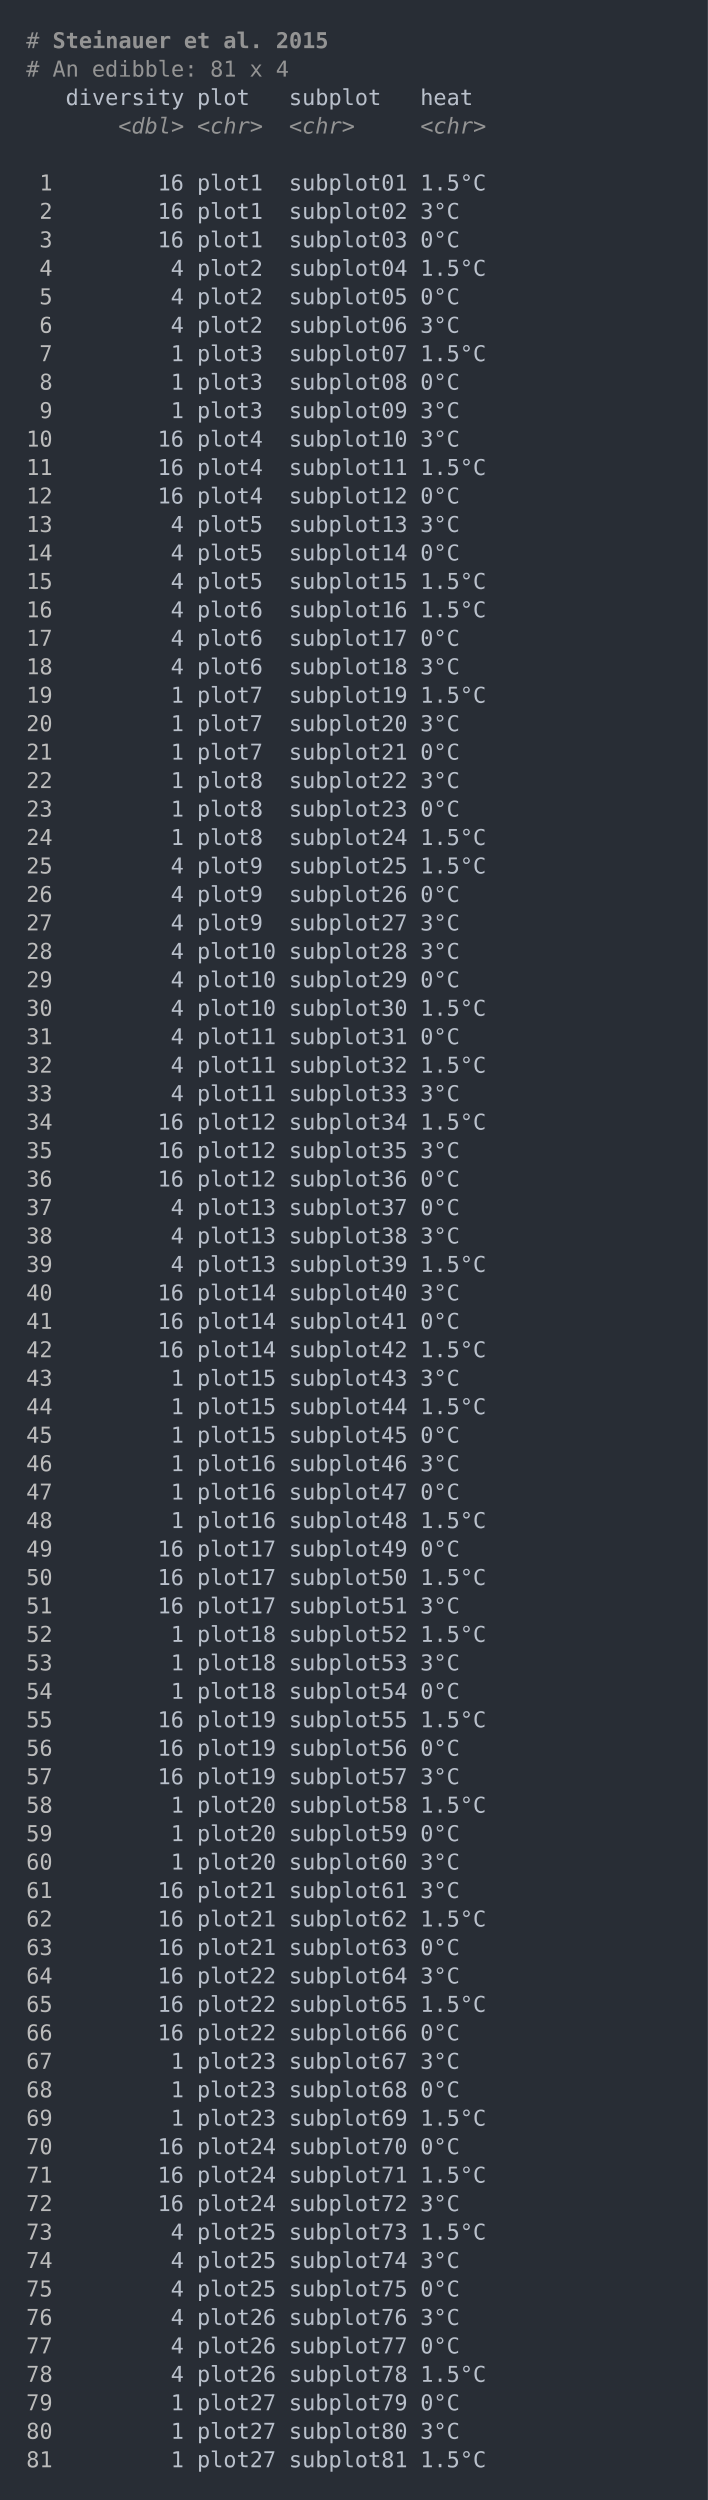
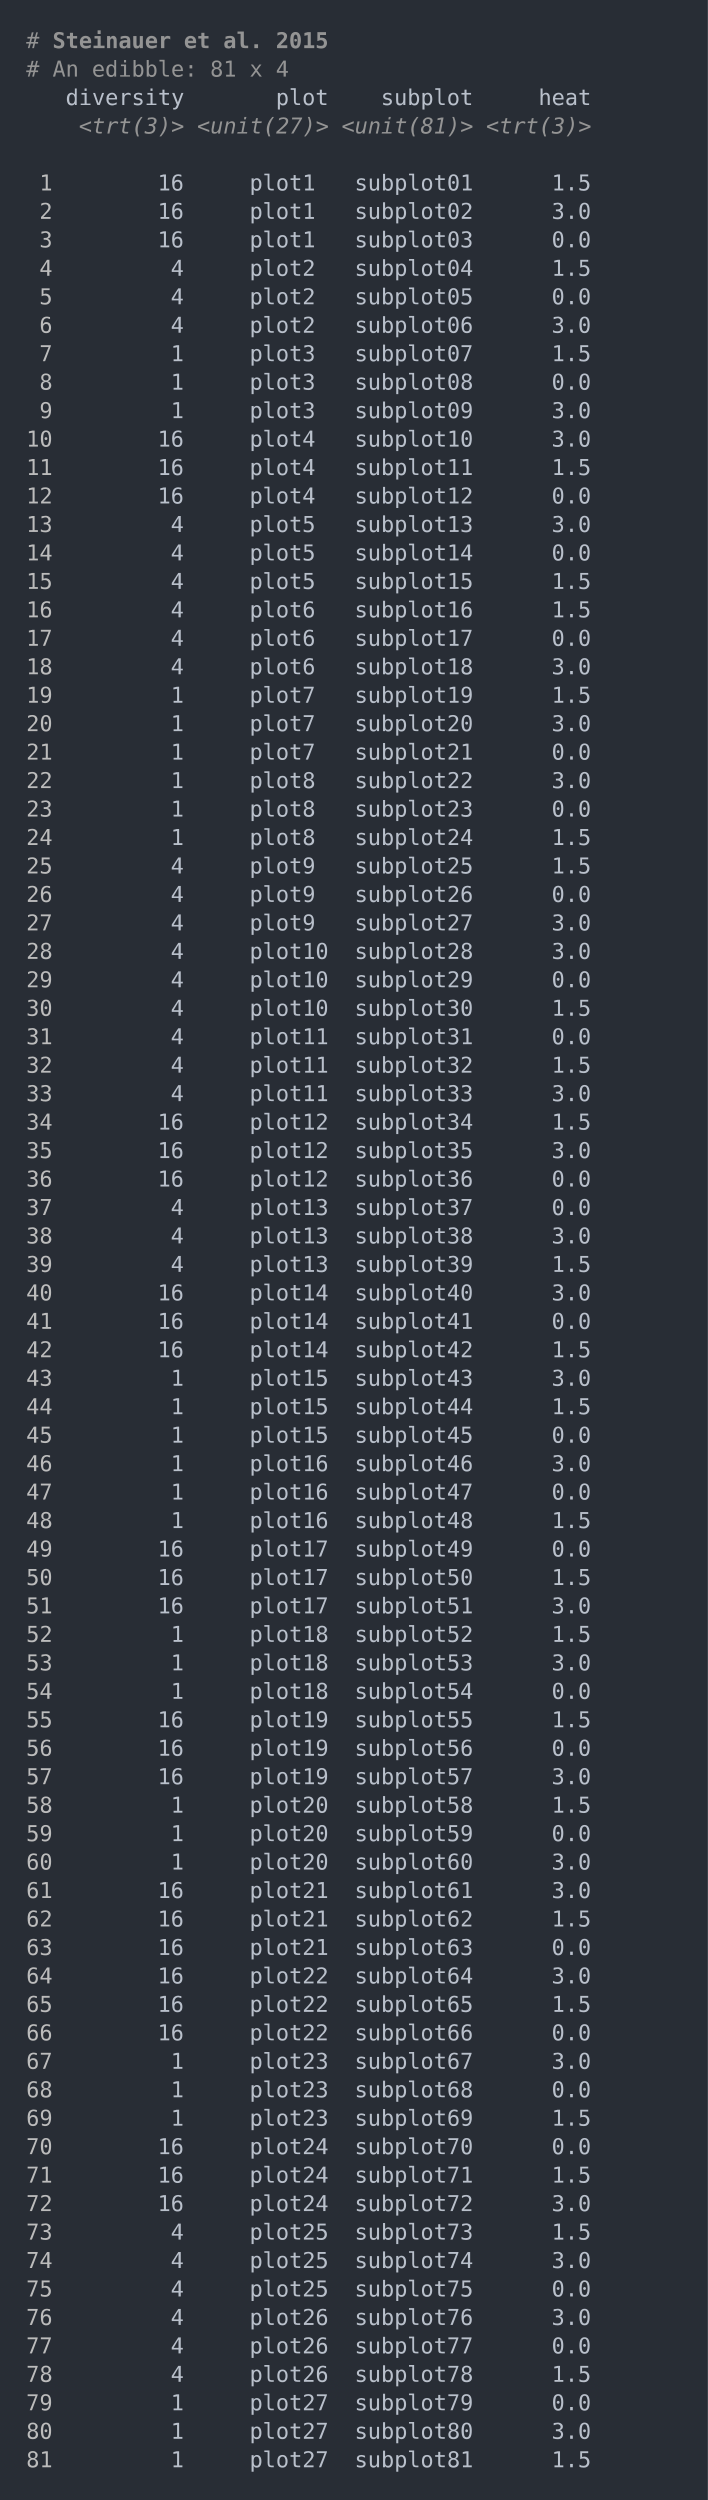
<svg xmlns="http://www.w3.org/2000/svg" xmlns:xlink="http://www.w3.org/1999/xlink" width="540" height="1907.06">
  <rect width="540" height="1907.06" rx="0" ry="0" class="a" />
  <svg height="1867.06" viewBox="0 0 50 186.706" width="500" x="20" y="20">
    <style>.a{fill:rgb(40,45,53)}.b{font-family:'Fira Code',Monaco,Consolas,Menlo,'Bitstream Vera Sans Mono','Powerline Symbols',monospace}.c{fill:transparent}.d{fill:rgb(148,148,148);white-space:pre}.e{fill:rgb(148,148,148);font-weight:bold;white-space:pre}.f{fill:rgb(185,192,203);white-space:pre}.g{fill:rgb(148,148,148);font-style:italic;white-space:pre}.h{fill:rgb(188,188,188);white-space:pre}</style>
    <g font-family="'Fira Code',Monaco,Consolas,Menlo,'Bitstream Vera Sans Mono','Powerline Symbols',monospace" font-size="1.67" class="b">
      <defs>
        <symbol id="a">
          <rect height="86" width="50" x="0" y="0" class="c" />
        </symbol>
      </defs>
      <rect height="186.706" width="50" class="a" />
      <svg x="0" y="0" width="50">
        <svg x="0">
          <use xlink:href="#a" />
          <text font-size="1.67" x="0" y="1.67" class="d">#</text>
          <text font-size="1.67" x="2.004" y="1.67" class="e">Steinauer</text>
          <text font-size="1.67" x="12.024" y="1.67" class="e">et</text>
          <text font-size="1.67" x="15.03" y="1.67" class="e">al.</text>
          <text font-size="1.67" x="19.038" y="1.67" class="e">2015</text>
          <text font-size="1.67" x="0" y="3.841" class="d">#</text>
          <text font-size="1.67" x="2.004" y="3.841" class="d">An</text>
          <text font-size="1.67" x="5.01" y="3.841" class="d">edibble:</text>
          <text font-size="1.67" x="14.028" y="3.841" class="d">81</text>
          <text font-size="1.67" x="17.034" y="3.841" class="d">x</text>
          <text font-size="1.67" x="19.038" y="3.841" class="d">4</text>
          <text font-size="1.67" x="3.006" y="6.012" class="f">diversity</text>
-           <text font-size="1.67" x="13.026" y="6.012" class="f">plot</text>
-           <text font-size="1.67" x="20.04" y="6.012" class="f">subplot</text>
-           <text font-size="1.67" x="30.06" y="6.012" class="f">heat</text>
-           <text font-size="1.67" x="7.014" y="8.183" class="g">&lt;dbl&gt;</text>
-           <text font-size="1.67" x="13.026" y="8.183" class="g">&lt;chr&gt;</text>
-           <text font-size="1.67" x="20.04" y="8.183" class="g">&lt;chr&gt;</text>
-           <text font-size="1.67" x="30.06" y="8.183" class="g">&lt;chr&gt;</text>
+           <text font-size="1.67" x="19.038" y="6.012" class="f">plot</text>
+           <text font-size="1.67" x="27.054" y="6.012" class="f">subplot</text>
+           <text font-size="1.67" x="39.078" y="6.012" class="f">heat</text>
+           <text font-size="1.67" x="4.008" y="8.183" class="g">&lt;trt(3)&gt;</text>
+           <text font-size="1.67" x="13.026" y="8.183" class="g">&lt;unit(27)&gt;</text>
+           <text font-size="1.67" x="24.048" y="8.183" class="g">&lt;unit(81)&gt;</text>
+           <text font-size="1.67" x="35.07" y="8.183" class="g">&lt;trt(3)&gt;</text>
          <text font-size="1.67" x="1.002" y="12.525" class="h">1</text>
          <text font-size="1.67" x="10.02" y="12.525" class="f">16</text>
-           <text font-size="1.67" x="13.026" y="12.525" class="f">plot1</text>
-           <text font-size="1.67" x="20.04" y="12.525" class="f">subplot01</text>
-           <text font-size="1.67" x="30.06" y="12.525" class="f">1.5°C</text>
+           <text font-size="1.67" x="17.034" y="12.525" class="f">plot1</text>
+           <text font-size="1.67" x="25.05" y="12.525" class="f">subplot01</text>
+           <text font-size="1.67" x="40.08" y="12.525" class="f">1.5</text>
          <text font-size="1.67" x="1.002" y="14.696" class="h">2</text>
          <text font-size="1.67" x="10.02" y="14.696" class="f">16</text>
-           <text font-size="1.67" x="13.026" y="14.696" class="f">plot1</text>
-           <text font-size="1.67" x="20.04" y="14.696" class="f">subplot02</text>
-           <text font-size="1.67" x="30.06" y="14.696" class="f">3°C</text>
+           <text font-size="1.67" x="17.034" y="14.696" class="f">plot1</text>
+           <text font-size="1.67" x="25.05" y="14.696" class="f">subplot02</text>
+           <text font-size="1.67" x="40.08" y="14.696" class="f">3.0</text>
          <text font-size="1.67" x="1.002" y="16.867" class="h">3</text>
          <text font-size="1.67" x="10.02" y="16.867" class="f">16</text>
-           <text font-size="1.67" x="13.026" y="16.867" class="f">plot1</text>
-           <text font-size="1.67" x="20.04" y="16.867" class="f">subplot03</text>
-           <text font-size="1.67" x="30.06" y="16.867" class="f">0°C</text>
+           <text font-size="1.67" x="17.034" y="16.867" class="f">plot1</text>
+           <text font-size="1.67" x="25.05" y="16.867" class="f">subplot03</text>
+           <text font-size="1.67" x="40.08" y="16.867" class="f">0.0</text>
          <text font-size="1.67" x="1.002" y="19.038" class="h">4</text>
          <text font-size="1.67" x="11.022" y="19.038" class="f">4</text>
-           <text font-size="1.67" x="13.026" y="19.038" class="f">plot2</text>
-           <text font-size="1.67" x="20.04" y="19.038" class="f">subplot04</text>
-           <text font-size="1.67" x="30.06" y="19.038" class="f">1.5°C</text>
+           <text font-size="1.67" x="17.034" y="19.038" class="f">plot2</text>
+           <text font-size="1.67" x="25.05" y="19.038" class="f">subplot04</text>
+           <text font-size="1.67" x="40.08" y="19.038" class="f">1.5</text>
          <text font-size="1.67" x="1.002" y="21.209" class="h">5</text>
          <text font-size="1.67" x="11.022" y="21.209" class="f">4</text>
-           <text font-size="1.67" x="13.026" y="21.209" class="f">plot2</text>
-           <text font-size="1.67" x="20.04" y="21.209" class="f">subplot05</text>
-           <text font-size="1.67" x="30.06" y="21.209" class="f">0°C</text>
+           <text font-size="1.67" x="17.034" y="21.209" class="f">plot2</text>
+           <text font-size="1.67" x="25.05" y="21.209" class="f">subplot05</text>
+           <text font-size="1.67" x="40.08" y="21.209" class="f">0.0</text>
          <text font-size="1.67" x="1.002" y="23.38" class="h">6</text>
          <text font-size="1.67" x="11.022" y="23.38" class="f">4</text>
-           <text font-size="1.67" x="13.026" y="23.38" class="f">plot2</text>
-           <text font-size="1.67" x="20.04" y="23.38" class="f">subplot06</text>
-           <text font-size="1.67" x="30.06" y="23.38" class="f">3°C</text>
+           <text font-size="1.67" x="17.034" y="23.38" class="f">plot2</text>
+           <text font-size="1.67" x="25.05" y="23.38" class="f">subplot06</text>
+           <text font-size="1.67" x="40.08" y="23.38" class="f">3.0</text>
          <text font-size="1.67" x="1.002" y="25.551" class="h">7</text>
          <text font-size="1.67" x="11.022" y="25.551" class="f">1</text>
-           <text font-size="1.67" x="13.026" y="25.551" class="f">plot3</text>
-           <text font-size="1.67" x="20.04" y="25.551" class="f">subplot07</text>
-           <text font-size="1.67" x="30.06" y="25.551" class="f">1.5°C</text>
+           <text font-size="1.67" x="17.034" y="25.551" class="f">plot3</text>
+           <text font-size="1.67" x="25.05" y="25.551" class="f">subplot07</text>
+           <text font-size="1.67" x="40.08" y="25.551" class="f">1.5</text>
          <text font-size="1.67" x="1.002" y="27.722" class="h">8</text>
          <text font-size="1.67" x="11.022" y="27.722" class="f">1</text>
-           <text font-size="1.67" x="13.026" y="27.722" class="f">plot3</text>
-           <text font-size="1.67" x="20.04" y="27.722" class="f">subplot08</text>
-           <text font-size="1.67" x="30.06" y="27.722" class="f">0°C</text>
+           <text font-size="1.67" x="17.034" y="27.722" class="f">plot3</text>
+           <text font-size="1.67" x="25.05" y="27.722" class="f">subplot08</text>
+           <text font-size="1.67" x="40.08" y="27.722" class="f">0.0</text>
          <text font-size="1.67" x="1.002" y="29.893" class="h">9</text>
          <text font-size="1.67" x="11.022" y="29.893" class="f">1</text>
-           <text font-size="1.67" x="13.026" y="29.893" class="f">plot3</text>
-           <text font-size="1.67" x="20.04" y="29.893" class="f">subplot09</text>
-           <text font-size="1.67" x="30.06" y="29.893" class="f">3°C</text>
+           <text font-size="1.67" x="17.034" y="29.893" class="f">plot3</text>
+           <text font-size="1.67" x="25.05" y="29.893" class="f">subplot09</text>
+           <text font-size="1.67" x="40.08" y="29.893" class="f">3.0</text>
          <text font-size="1.67" x="0" y="32.064" class="h">10</text>
          <text font-size="1.67" x="10.02" y="32.064" class="f">16</text>
-           <text font-size="1.67" x="13.026" y="32.064" class="f">plot4</text>
-           <text font-size="1.67" x="20.04" y="32.064" class="f">subplot10</text>
-           <text font-size="1.67" x="30.06" y="32.064" class="f">3°C</text>
+           <text font-size="1.67" x="17.034" y="32.064" class="f">plot4</text>
+           <text font-size="1.67" x="25.05" y="32.064" class="f">subplot10</text>
+           <text font-size="1.67" x="40.08" y="32.064" class="f">3.0</text>
          <text font-size="1.67" x="0" y="34.235" class="h">11</text>
          <text font-size="1.67" x="10.02" y="34.235" class="f">16</text>
-           <text font-size="1.67" x="13.026" y="34.235" class="f">plot4</text>
-           <text font-size="1.67" x="20.04" y="34.235" class="f">subplot11</text>
-           <text font-size="1.67" x="30.06" y="34.235" class="f">1.5°C</text>
+           <text font-size="1.67" x="17.034" y="34.235" class="f">plot4</text>
+           <text font-size="1.67" x="25.05" y="34.235" class="f">subplot11</text>
+           <text font-size="1.67" x="40.08" y="34.235" class="f">1.5</text>
          <text font-size="1.67" x="0" y="36.406" class="h">12</text>
          <text font-size="1.67" x="10.02" y="36.406" class="f">16</text>
-           <text font-size="1.67" x="13.026" y="36.406" class="f">plot4</text>
-           <text font-size="1.67" x="20.04" y="36.406" class="f">subplot12</text>
-           <text font-size="1.67" x="30.06" y="36.406" class="f">0°C</text>
+           <text font-size="1.67" x="17.034" y="36.406" class="f">plot4</text>
+           <text font-size="1.67" x="25.05" y="36.406" class="f">subplot12</text>
+           <text font-size="1.67" x="40.08" y="36.406" class="f">0.0</text>
          <text font-size="1.67" x="0" y="38.577" class="h">13</text>
          <text font-size="1.67" x="11.022" y="38.577" class="f">4</text>
-           <text font-size="1.67" x="13.026" y="38.577" class="f">plot5</text>
-           <text font-size="1.67" x="20.04" y="38.577" class="f">subplot13</text>
-           <text font-size="1.67" x="30.06" y="38.577" class="f">3°C</text>
+           <text font-size="1.67" x="17.034" y="38.577" class="f">plot5</text>
+           <text font-size="1.67" x="25.05" y="38.577" class="f">subplot13</text>
+           <text font-size="1.67" x="40.08" y="38.577" class="f">3.0</text>
          <text font-size="1.67" x="0" y="40.748" class="h">14</text>
          <text font-size="1.67" x="11.022" y="40.748" class="f">4</text>
-           <text font-size="1.67" x="13.026" y="40.748" class="f">plot5</text>
-           <text font-size="1.67" x="20.04" y="40.748" class="f">subplot14</text>
-           <text font-size="1.67" x="30.06" y="40.748" class="f">0°C</text>
+           <text font-size="1.67" x="17.034" y="40.748" class="f">plot5</text>
+           <text font-size="1.67" x="25.05" y="40.748" class="f">subplot14</text>
+           <text font-size="1.67" x="40.08" y="40.748" class="f">0.0</text>
          <text font-size="1.67" x="0" y="42.919" class="h">15</text>
          <text font-size="1.67" x="11.022" y="42.919" class="f">4</text>
-           <text font-size="1.67" x="13.026" y="42.919" class="f">plot5</text>
-           <text font-size="1.67" x="20.04" y="42.919" class="f">subplot15</text>
-           <text font-size="1.67" x="30.06" y="42.919" class="f">1.5°C</text>
+           <text font-size="1.67" x="17.034" y="42.919" class="f">plot5</text>
+           <text font-size="1.67" x="25.05" y="42.919" class="f">subplot15</text>
+           <text font-size="1.67" x="40.08" y="42.919" class="f">1.5</text>
          <text font-size="1.67" x="0" y="45.09" class="h">16</text>
          <text font-size="1.67" x="11.022" y="45.09" class="f">4</text>
-           <text font-size="1.67" x="13.026" y="45.09" class="f">plot6</text>
-           <text font-size="1.67" x="20.04" y="45.09" class="f">subplot16</text>
-           <text font-size="1.67" x="30.06" y="45.09" class="f">1.5°C</text>
+           <text font-size="1.67" x="17.034" y="45.09" class="f">plot6</text>
+           <text font-size="1.67" x="25.05" y="45.09" class="f">subplot16</text>
+           <text font-size="1.67" x="40.08" y="45.09" class="f">1.5</text>
          <text font-size="1.67" x="0" y="47.261" class="h">17</text>
          <text font-size="1.67" x="11.022" y="47.261" class="f">4</text>
-           <text font-size="1.67" x="13.026" y="47.261" class="f">plot6</text>
-           <text font-size="1.67" x="20.04" y="47.261" class="f">subplot17</text>
-           <text font-size="1.67" x="30.06" y="47.261" class="f">0°C</text>
+           <text font-size="1.67" x="17.034" y="47.261" class="f">plot6</text>
+           <text font-size="1.67" x="25.05" y="47.261" class="f">subplot17</text>
+           <text font-size="1.67" x="40.08" y="47.261" class="f">0.0</text>
          <text font-size="1.67" x="0" y="49.432" class="h">18</text>
          <text font-size="1.67" x="11.022" y="49.432" class="f">4</text>
-           <text font-size="1.67" x="13.026" y="49.432" class="f">plot6</text>
-           <text font-size="1.67" x="20.04" y="49.432" class="f">subplot18</text>
-           <text font-size="1.67" x="30.06" y="49.432" class="f">3°C</text>
+           <text font-size="1.67" x="17.034" y="49.432" class="f">plot6</text>
+           <text font-size="1.67" x="25.05" y="49.432" class="f">subplot18</text>
+           <text font-size="1.67" x="40.08" y="49.432" class="f">3.0</text>
          <text font-size="1.67" x="0" y="51.603" class="h">19</text>
          <text font-size="1.67" x="11.022" y="51.603" class="f">1</text>
-           <text font-size="1.67" x="13.026" y="51.603" class="f">plot7</text>
-           <text font-size="1.67" x="20.04" y="51.603" class="f">subplot19</text>
-           <text font-size="1.67" x="30.06" y="51.603" class="f">1.5°C</text>
+           <text font-size="1.67" x="17.034" y="51.603" class="f">plot7</text>
+           <text font-size="1.67" x="25.05" y="51.603" class="f">subplot19</text>
+           <text font-size="1.67" x="40.08" y="51.603" class="f">1.5</text>
          <text font-size="1.67" x="0" y="53.774" class="h">20</text>
          <text font-size="1.67" x="11.022" y="53.774" class="f">1</text>
-           <text font-size="1.67" x="13.026" y="53.774" class="f">plot7</text>
-           <text font-size="1.67" x="20.04" y="53.774" class="f">subplot20</text>
-           <text font-size="1.67" x="30.06" y="53.774" class="f">3°C</text>
+           <text font-size="1.67" x="17.034" y="53.774" class="f">plot7</text>
+           <text font-size="1.67" x="25.05" y="53.774" class="f">subplot20</text>
+           <text font-size="1.67" x="40.08" y="53.774" class="f">3.0</text>
          <text font-size="1.67" x="0" y="55.945" class="h">21</text>
          <text font-size="1.67" x="11.022" y="55.945" class="f">1</text>
-           <text font-size="1.67" x="13.026" y="55.945" class="f">plot7</text>
-           <text font-size="1.67" x="20.04" y="55.945" class="f">subplot21</text>
-           <text font-size="1.67" x="30.06" y="55.945" class="f">0°C</text>
+           <text font-size="1.67" x="17.034" y="55.945" class="f">plot7</text>
+           <text font-size="1.67" x="25.05" y="55.945" class="f">subplot21</text>
+           <text font-size="1.67" x="40.08" y="55.945" class="f">0.0</text>
          <text font-size="1.67" x="0" y="58.116" class="h">22</text>
          <text font-size="1.67" x="11.022" y="58.116" class="f">1</text>
-           <text font-size="1.67" x="13.026" y="58.116" class="f">plot8</text>
-           <text font-size="1.67" x="20.04" y="58.116" class="f">subplot22</text>
-           <text font-size="1.67" x="30.06" y="58.116" class="f">3°C</text>
+           <text font-size="1.67" x="17.034" y="58.116" class="f">plot8</text>
+           <text font-size="1.67" x="25.05" y="58.116" class="f">subplot22</text>
+           <text font-size="1.67" x="40.08" y="58.116" class="f">3.0</text>
          <text font-size="1.67" x="0" y="60.287" class="h">23</text>
          <text font-size="1.67" x="11.022" y="60.287" class="f">1</text>
-           <text font-size="1.67" x="13.026" y="60.287" class="f">plot8</text>
-           <text font-size="1.67" x="20.04" y="60.287" class="f">subplot23</text>
-           <text font-size="1.67" x="30.06" y="60.287" class="f">0°C</text>
+           <text font-size="1.67" x="17.034" y="60.287" class="f">plot8</text>
+           <text font-size="1.67" x="25.05" y="60.287" class="f">subplot23</text>
+           <text font-size="1.67" x="40.08" y="60.287" class="f">0.0</text>
          <text font-size="1.67" x="0" y="62.458" class="h">24</text>
          <text font-size="1.67" x="11.022" y="62.458" class="f">1</text>
-           <text font-size="1.67" x="13.026" y="62.458" class="f">plot8</text>
-           <text font-size="1.67" x="20.04" y="62.458" class="f">subplot24</text>
-           <text font-size="1.67" x="30.06" y="62.458" class="f">1.5°C</text>
+           <text font-size="1.67" x="17.034" y="62.458" class="f">plot8</text>
+           <text font-size="1.67" x="25.05" y="62.458" class="f">subplot24</text>
+           <text font-size="1.67" x="40.08" y="62.458" class="f">1.5</text>
          <text font-size="1.67" x="0" y="64.629" class="h">25</text>
          <text font-size="1.67" x="11.022" y="64.629" class="f">4</text>
-           <text font-size="1.67" x="13.026" y="64.629" class="f">plot9</text>
-           <text font-size="1.67" x="20.04" y="64.629" class="f">subplot25</text>
-           <text font-size="1.67" x="30.06" y="64.629" class="f">1.5°C</text>
+           <text font-size="1.67" x="17.034" y="64.629" class="f">plot9</text>
+           <text font-size="1.67" x="25.05" y="64.629" class="f">subplot25</text>
+           <text font-size="1.67" x="40.08" y="64.629" class="f">1.5</text>
          <text font-size="1.67" x="0" y="66.8" class="h">26</text>
          <text font-size="1.67" x="11.022" y="66.8" class="f">4</text>
-           <text font-size="1.67" x="13.026" y="66.8" class="f">plot9</text>
-           <text font-size="1.67" x="20.04" y="66.8" class="f">subplot26</text>
-           <text font-size="1.67" x="30.06" y="66.8" class="f">0°C</text>
+           <text font-size="1.67" x="17.034" y="66.8" class="f">plot9</text>
+           <text font-size="1.67" x="25.05" y="66.8" class="f">subplot26</text>
+           <text font-size="1.67" x="40.08" y="66.8" class="f">0.0</text>
          <text font-size="1.67" x="0" y="68.971" class="h">27</text>
          <text font-size="1.67" x="11.022" y="68.971" class="f">4</text>
-           <text font-size="1.67" x="13.026" y="68.971" class="f">plot9</text>
-           <text font-size="1.67" x="20.04" y="68.971" class="f">subplot27</text>
-           <text font-size="1.67" x="30.06" y="68.971" class="f">3°C</text>
+           <text font-size="1.67" x="17.034" y="68.971" class="f">plot9</text>
+           <text font-size="1.67" x="25.05" y="68.971" class="f">subplot27</text>
+           <text font-size="1.67" x="40.08" y="68.971" class="f">3.0</text>
          <text font-size="1.67" x="0" y="71.142" class="h">28</text>
          <text font-size="1.67" x="11.022" y="71.142" class="f">4</text>
-           <text font-size="1.67" x="13.026" y="71.142" class="f">plot10</text>
-           <text font-size="1.67" x="20.04" y="71.142" class="f">subplot28</text>
-           <text font-size="1.67" x="30.06" y="71.142" class="f">3°C</text>
+           <text font-size="1.67" x="17.034" y="71.142" class="f">plot10</text>
+           <text font-size="1.67" x="25.05" y="71.142" class="f">subplot28</text>
+           <text font-size="1.67" x="40.08" y="71.142" class="f">3.0</text>
          <text font-size="1.67" x="0" y="73.313" class="h">29</text>
          <text font-size="1.67" x="11.022" y="73.313" class="f">4</text>
-           <text font-size="1.67" x="13.026" y="73.313" class="f">plot10</text>
-           <text font-size="1.67" x="20.04" y="73.313" class="f">subplot29</text>
-           <text font-size="1.67" x="30.06" y="73.313" class="f">0°C</text>
+           <text font-size="1.67" x="17.034" y="73.313" class="f">plot10</text>
+           <text font-size="1.67" x="25.05" y="73.313" class="f">subplot29</text>
+           <text font-size="1.67" x="40.08" y="73.313" class="f">0.0</text>
          <text font-size="1.67" x="0" y="75.484" class="h">30</text>
          <text font-size="1.67" x="11.022" y="75.484" class="f">4</text>
-           <text font-size="1.67" x="13.026" y="75.484" class="f">plot10</text>
-           <text font-size="1.67" x="20.04" y="75.484" class="f">subplot30</text>
-           <text font-size="1.67" x="30.06" y="75.484" class="f">1.5°C</text>
+           <text font-size="1.67" x="17.034" y="75.484" class="f">plot10</text>
+           <text font-size="1.67" x="25.05" y="75.484" class="f">subplot30</text>
+           <text font-size="1.67" x="40.08" y="75.484" class="f">1.5</text>
          <text font-size="1.67" x="0" y="77.655" class="h">31</text>
          <text font-size="1.67" x="11.022" y="77.655" class="f">4</text>
-           <text font-size="1.67" x="13.026" y="77.655" class="f">plot11</text>
-           <text font-size="1.67" x="20.04" y="77.655" class="f">subplot31</text>
-           <text font-size="1.67" x="30.06" y="77.655" class="f">0°C</text>
+           <text font-size="1.67" x="17.034" y="77.655" class="f">plot11</text>
+           <text font-size="1.67" x="25.05" y="77.655" class="f">subplot31</text>
+           <text font-size="1.67" x="40.08" y="77.655" class="f">0.0</text>
          <text font-size="1.67" x="0" y="79.826" class="h">32</text>
          <text font-size="1.67" x="11.022" y="79.826" class="f">4</text>
-           <text font-size="1.67" x="13.026" y="79.826" class="f">plot11</text>
-           <text font-size="1.67" x="20.04" y="79.826" class="f">subplot32</text>
-           <text font-size="1.67" x="30.06" y="79.826" class="f">1.5°C</text>
+           <text font-size="1.67" x="17.034" y="79.826" class="f">plot11</text>
+           <text font-size="1.67" x="25.05" y="79.826" class="f">subplot32</text>
+           <text font-size="1.67" x="40.08" y="79.826" class="f">1.5</text>
          <text font-size="1.67" x="0" y="81.997" class="h">33</text>
          <text font-size="1.67" x="11.022" y="81.997" class="f">4</text>
-           <text font-size="1.67" x="13.026" y="81.997" class="f">plot11</text>
-           <text font-size="1.67" x="20.04" y="81.997" class="f">subplot33</text>
-           <text font-size="1.67" x="30.06" y="81.997" class="f">3°C</text>
+           <text font-size="1.67" x="17.034" y="81.997" class="f">plot11</text>
+           <text font-size="1.67" x="25.05" y="81.997" class="f">subplot33</text>
+           <text font-size="1.67" x="40.08" y="81.997" class="f">3.0</text>
          <text font-size="1.67" x="0" y="84.168" class="h">34</text>
          <text font-size="1.67" x="10.02" y="84.168" class="f">16</text>
-           <text font-size="1.67" x="13.026" y="84.168" class="f">plot12</text>
-           <text font-size="1.67" x="20.04" y="84.168" class="f">subplot34</text>
-           <text font-size="1.67" x="30.06" y="84.168" class="f">1.5°C</text>
+           <text font-size="1.67" x="17.034" y="84.168" class="f">plot12</text>
+           <text font-size="1.67" x="25.05" y="84.168" class="f">subplot34</text>
+           <text font-size="1.67" x="40.08" y="84.168" class="f">1.5</text>
          <text font-size="1.67" x="0" y="86.339" class="h">35</text>
          <text font-size="1.67" x="10.02" y="86.339" class="f">16</text>
-           <text font-size="1.67" x="13.026" y="86.339" class="f">plot12</text>
-           <text font-size="1.67" x="20.04" y="86.339" class="f">subplot35</text>
-           <text font-size="1.67" x="30.06" y="86.339" class="f">3°C</text>
+           <text font-size="1.67" x="17.034" y="86.339" class="f">plot12</text>
+           <text font-size="1.67" x="25.05" y="86.339" class="f">subplot35</text>
+           <text font-size="1.67" x="40.08" y="86.339" class="f">3.0</text>
          <text font-size="1.67" x="0" y="88.51" class="h">36</text>
          <text font-size="1.67" x="10.02" y="88.51" class="f">16</text>
-           <text font-size="1.67" x="13.026" y="88.51" class="f">plot12</text>
-           <text font-size="1.67" x="20.04" y="88.51" class="f">subplot36</text>
-           <text font-size="1.67" x="30.06" y="88.51" class="f">0°C</text>
+           <text font-size="1.67" x="17.034" y="88.51" class="f">plot12</text>
+           <text font-size="1.67" x="25.05" y="88.51" class="f">subplot36</text>
+           <text font-size="1.67" x="40.08" y="88.51" class="f">0.0</text>
          <text font-size="1.67" x="0" y="90.681" class="h">37</text>
          <text font-size="1.67" x="11.022" y="90.681" class="f">4</text>
-           <text font-size="1.67" x="13.026" y="90.681" class="f">plot13</text>
-           <text font-size="1.67" x="20.04" y="90.681" class="f">subplot37</text>
-           <text font-size="1.67" x="30.06" y="90.681" class="f">0°C</text>
+           <text font-size="1.67" x="17.034" y="90.681" class="f">plot13</text>
+           <text font-size="1.67" x="25.05" y="90.681" class="f">subplot37</text>
+           <text font-size="1.67" x="40.08" y="90.681" class="f">0.0</text>
          <text font-size="1.67" x="0" y="92.852" class="h">38</text>
          <text font-size="1.67" x="11.022" y="92.852" class="f">4</text>
-           <text font-size="1.67" x="13.026" y="92.852" class="f">plot13</text>
-           <text font-size="1.67" x="20.04" y="92.852" class="f">subplot38</text>
-           <text font-size="1.67" x="30.06" y="92.852" class="f">3°C</text>
+           <text font-size="1.67" x="17.034" y="92.852" class="f">plot13</text>
+           <text font-size="1.67" x="25.05" y="92.852" class="f">subplot38</text>
+           <text font-size="1.67" x="40.08" y="92.852" class="f">3.0</text>
          <text font-size="1.67" x="0" y="95.023" class="h">39</text>
          <text font-size="1.67" x="11.022" y="95.023" class="f">4</text>
-           <text font-size="1.67" x="13.026" y="95.023" class="f">plot13</text>
-           <text font-size="1.67" x="20.04" y="95.023" class="f">subplot39</text>
-           <text font-size="1.67" x="30.06" y="95.023" class="f">1.5°C</text>
+           <text font-size="1.67" x="17.034" y="95.023" class="f">plot13</text>
+           <text font-size="1.67" x="25.05" y="95.023" class="f">subplot39</text>
+           <text font-size="1.67" x="40.08" y="95.023" class="f">1.5</text>
          <text font-size="1.67" x="0" y="97.194" class="h">40</text>
          <text font-size="1.67" x="10.02" y="97.194" class="f">16</text>
-           <text font-size="1.67" x="13.026" y="97.194" class="f">plot14</text>
-           <text font-size="1.67" x="20.04" y="97.194" class="f">subplot40</text>
-           <text font-size="1.67" x="30.06" y="97.194" class="f">3°C</text>
+           <text font-size="1.67" x="17.034" y="97.194" class="f">plot14</text>
+           <text font-size="1.67" x="25.05" y="97.194" class="f">subplot40</text>
+           <text font-size="1.67" x="40.08" y="97.194" class="f">3.0</text>
          <text font-size="1.67" x="0" y="99.365" class="h">41</text>
          <text font-size="1.67" x="10.02" y="99.365" class="f">16</text>
-           <text font-size="1.67" x="13.026" y="99.365" class="f">plot14</text>
-           <text font-size="1.67" x="20.04" y="99.365" class="f">subplot41</text>
-           <text font-size="1.67" x="30.06" y="99.365" class="f">0°C</text>
+           <text font-size="1.67" x="17.034" y="99.365" class="f">plot14</text>
+           <text font-size="1.67" x="25.05" y="99.365" class="f">subplot41</text>
+           <text font-size="1.67" x="40.08" y="99.365" class="f">0.0</text>
          <text font-size="1.67" x="0" y="101.536" class="h">42</text>
          <text font-size="1.67" x="10.02" y="101.536" class="f">16</text>
-           <text font-size="1.67" x="13.026" y="101.536" class="f">plot14</text>
-           <text font-size="1.67" x="20.04" y="101.536" class="f">subplot42</text>
-           <text font-size="1.67" x="30.06" y="101.536" class="f">1.5°C</text>
+           <text font-size="1.67" x="17.034" y="101.536" class="f">plot14</text>
+           <text font-size="1.67" x="25.05" y="101.536" class="f">subplot42</text>
+           <text font-size="1.67" x="40.08" y="101.536" class="f">1.5</text>
          <text font-size="1.67" x="0" y="103.707" class="h">43</text>
          <text font-size="1.67" x="11.022" y="103.707" class="f">1</text>
-           <text font-size="1.67" x="13.026" y="103.707" class="f">plot15</text>
-           <text font-size="1.67" x="20.04" y="103.707" class="f">subplot43</text>
-           <text font-size="1.67" x="30.06" y="103.707" class="f">3°C</text>
+           <text font-size="1.67" x="17.034" y="103.707" class="f">plot15</text>
+           <text font-size="1.67" x="25.05" y="103.707" class="f">subplot43</text>
+           <text font-size="1.67" x="40.08" y="103.707" class="f">3.0</text>
          <text font-size="1.67" x="0" y="105.878" class="h">44</text>
          <text font-size="1.67" x="11.022" y="105.878" class="f">1</text>
-           <text font-size="1.67" x="13.026" y="105.878" class="f">plot15</text>
-           <text font-size="1.67" x="20.04" y="105.878" class="f">subplot44</text>
-           <text font-size="1.67" x="30.06" y="105.878" class="f">1.5°C</text>
+           <text font-size="1.67" x="17.034" y="105.878" class="f">plot15</text>
+           <text font-size="1.67" x="25.05" y="105.878" class="f">subplot44</text>
+           <text font-size="1.67" x="40.08" y="105.878" class="f">1.5</text>
          <text font-size="1.67" x="0" y="108.049" class="h">45</text>
          <text font-size="1.67" x="11.022" y="108.049" class="f">1</text>
-           <text font-size="1.67" x="13.026" y="108.049" class="f">plot15</text>
-           <text font-size="1.67" x="20.04" y="108.049" class="f">subplot45</text>
-           <text font-size="1.67" x="30.06" y="108.049" class="f">0°C</text>
+           <text font-size="1.67" x="17.034" y="108.049" class="f">plot15</text>
+           <text font-size="1.67" x="25.05" y="108.049" class="f">subplot45</text>
+           <text font-size="1.67" x="40.08" y="108.049" class="f">0.0</text>
          <text font-size="1.67" x="0" y="110.22" class="h">46</text>
          <text font-size="1.67" x="11.022" y="110.22" class="f">1</text>
-           <text font-size="1.67" x="13.026" y="110.22" class="f">plot16</text>
-           <text font-size="1.67" x="20.04" y="110.22" class="f">subplot46</text>
-           <text font-size="1.67" x="30.06" y="110.22" class="f">3°C</text>
+           <text font-size="1.67" x="17.034" y="110.22" class="f">plot16</text>
+           <text font-size="1.67" x="25.05" y="110.22" class="f">subplot46</text>
+           <text font-size="1.67" x="40.08" y="110.22" class="f">3.0</text>
          <text font-size="1.67" x="0" y="112.391" class="h">47</text>
          <text font-size="1.67" x="11.022" y="112.391" class="f">1</text>
-           <text font-size="1.67" x="13.026" y="112.391" class="f">plot16</text>
-           <text font-size="1.67" x="20.04" y="112.391" class="f">subplot47</text>
-           <text font-size="1.67" x="30.06" y="112.391" class="f">0°C</text>
+           <text font-size="1.67" x="17.034" y="112.391" class="f">plot16</text>
+           <text font-size="1.67" x="25.05" y="112.391" class="f">subplot47</text>
+           <text font-size="1.67" x="40.08" y="112.391" class="f">0.0</text>
          <text font-size="1.67" x="0" y="114.562" class="h">48</text>
          <text font-size="1.67" x="11.022" y="114.562" class="f">1</text>
-           <text font-size="1.67" x="13.026" y="114.562" class="f">plot16</text>
-           <text font-size="1.67" x="20.04" y="114.562" class="f">subplot48</text>
-           <text font-size="1.67" x="30.06" y="114.562" class="f">1.5°C</text>
+           <text font-size="1.67" x="17.034" y="114.562" class="f">plot16</text>
+           <text font-size="1.67" x="25.05" y="114.562" class="f">subplot48</text>
+           <text font-size="1.67" x="40.08" y="114.562" class="f">1.5</text>
          <text font-size="1.67" x="0" y="116.733" class="h">49</text>
          <text font-size="1.67" x="10.02" y="116.733" class="f">16</text>
-           <text font-size="1.67" x="13.026" y="116.733" class="f">plot17</text>
-           <text font-size="1.67" x="20.04" y="116.733" class="f">subplot49</text>
-           <text font-size="1.67" x="30.06" y="116.733" class="f">0°C</text>
+           <text font-size="1.67" x="17.034" y="116.733" class="f">plot17</text>
+           <text font-size="1.67" x="25.05" y="116.733" class="f">subplot49</text>
+           <text font-size="1.67" x="40.08" y="116.733" class="f">0.0</text>
          <text font-size="1.67" x="0" y="118.904" class="h">50</text>
          <text font-size="1.67" x="10.02" y="118.904" class="f">16</text>
-           <text font-size="1.67" x="13.026" y="118.904" class="f">plot17</text>
-           <text font-size="1.67" x="20.04" y="118.904" class="f">subplot50</text>
-           <text font-size="1.67" x="30.06" y="118.904" class="f">1.5°C</text>
+           <text font-size="1.67" x="17.034" y="118.904" class="f">plot17</text>
+           <text font-size="1.67" x="25.05" y="118.904" class="f">subplot50</text>
+           <text font-size="1.67" x="40.08" y="118.904" class="f">1.5</text>
          <text font-size="1.67" x="0" y="121.075" class="h">51</text>
          <text font-size="1.67" x="10.02" y="121.075" class="f">16</text>
-           <text font-size="1.67" x="13.026" y="121.075" class="f">plot17</text>
-           <text font-size="1.67" x="20.04" y="121.075" class="f">subplot51</text>
-           <text font-size="1.67" x="30.06" y="121.075" class="f">3°C</text>
+           <text font-size="1.67" x="17.034" y="121.075" class="f">plot17</text>
+           <text font-size="1.67" x="25.05" y="121.075" class="f">subplot51</text>
+           <text font-size="1.67" x="40.08" y="121.075" class="f">3.0</text>
          <text font-size="1.67" x="0" y="123.246" class="h">52</text>
          <text font-size="1.67" x="11.022" y="123.246" class="f">1</text>
-           <text font-size="1.67" x="13.026" y="123.246" class="f">plot18</text>
-           <text font-size="1.67" x="20.04" y="123.246" class="f">subplot52</text>
-           <text font-size="1.67" x="30.06" y="123.246" class="f">1.5°C</text>
+           <text font-size="1.67" x="17.034" y="123.246" class="f">plot18</text>
+           <text font-size="1.67" x="25.05" y="123.246" class="f">subplot52</text>
+           <text font-size="1.67" x="40.08" y="123.246" class="f">1.5</text>
          <text font-size="1.67" x="0" y="125.417" class="h">53</text>
          <text font-size="1.67" x="11.022" y="125.417" class="f">1</text>
-           <text font-size="1.67" x="13.026" y="125.417" class="f">plot18</text>
-           <text font-size="1.67" x="20.04" y="125.417" class="f">subplot53</text>
-           <text font-size="1.67" x="30.06" y="125.417" class="f">3°C</text>
+           <text font-size="1.67" x="17.034" y="125.417" class="f">plot18</text>
+           <text font-size="1.67" x="25.05" y="125.417" class="f">subplot53</text>
+           <text font-size="1.67" x="40.08" y="125.417" class="f">3.0</text>
          <text font-size="1.67" x="0" y="127.588" class="h">54</text>
          <text font-size="1.67" x="11.022" y="127.588" class="f">1</text>
-           <text font-size="1.67" x="13.026" y="127.588" class="f">plot18</text>
-           <text font-size="1.67" x="20.04" y="127.588" class="f">subplot54</text>
-           <text font-size="1.67" x="30.06" y="127.588" class="f">0°C</text>
+           <text font-size="1.67" x="17.034" y="127.588" class="f">plot18</text>
+           <text font-size="1.67" x="25.05" y="127.588" class="f">subplot54</text>
+           <text font-size="1.67" x="40.08" y="127.588" class="f">0.0</text>
          <text font-size="1.67" x="0" y="129.759" class="h">55</text>
          <text font-size="1.67" x="10.02" y="129.759" class="f">16</text>
-           <text font-size="1.67" x="13.026" y="129.759" class="f">plot19</text>
-           <text font-size="1.67" x="20.04" y="129.759" class="f">subplot55</text>
-           <text font-size="1.67" x="30.06" y="129.759" class="f">1.5°C</text>
+           <text font-size="1.67" x="17.034" y="129.759" class="f">plot19</text>
+           <text font-size="1.67" x="25.05" y="129.759" class="f">subplot55</text>
+           <text font-size="1.67" x="40.08" y="129.759" class="f">1.5</text>
          <text font-size="1.67" x="0" y="131.93" class="h">56</text>
          <text font-size="1.67" x="10.02" y="131.93" class="f">16</text>
-           <text font-size="1.67" x="13.026" y="131.93" class="f">plot19</text>
-           <text font-size="1.67" x="20.04" y="131.93" class="f">subplot56</text>
-           <text font-size="1.67" x="30.06" y="131.93" class="f">0°C</text>
+           <text font-size="1.67" x="17.034" y="131.93" class="f">plot19</text>
+           <text font-size="1.67" x="25.05" y="131.93" class="f">subplot56</text>
+           <text font-size="1.67" x="40.08" y="131.93" class="f">0.0</text>
          <text font-size="1.67" x="0" y="134.101" class="h">57</text>
          <text font-size="1.67" x="10.02" y="134.101" class="f">16</text>
-           <text font-size="1.67" x="13.026" y="134.101" class="f">plot19</text>
-           <text font-size="1.67" x="20.04" y="134.101" class="f">subplot57</text>
-           <text font-size="1.67" x="30.06" y="134.101" class="f">3°C</text>
+           <text font-size="1.67" x="17.034" y="134.101" class="f">plot19</text>
+           <text font-size="1.67" x="25.05" y="134.101" class="f">subplot57</text>
+           <text font-size="1.67" x="40.08" y="134.101" class="f">3.0</text>
          <text font-size="1.67" x="0" y="136.272" class="h">58</text>
          <text font-size="1.67" x="11.022" y="136.272" class="f">1</text>
-           <text font-size="1.67" x="13.026" y="136.272" class="f">plot20</text>
-           <text font-size="1.67" x="20.04" y="136.272" class="f">subplot58</text>
-           <text font-size="1.67" x="30.06" y="136.272" class="f">1.5°C</text>
+           <text font-size="1.67" x="17.034" y="136.272" class="f">plot20</text>
+           <text font-size="1.67" x="25.05" y="136.272" class="f">subplot58</text>
+           <text font-size="1.67" x="40.08" y="136.272" class="f">1.5</text>
          <text font-size="1.67" x="0" y="138.443" class="h">59</text>
          <text font-size="1.67" x="11.022" y="138.443" class="f">1</text>
-           <text font-size="1.67" x="13.026" y="138.443" class="f">plot20</text>
-           <text font-size="1.67" x="20.04" y="138.443" class="f">subplot59</text>
-           <text font-size="1.67" x="30.06" y="138.443" class="f">0°C</text>
+           <text font-size="1.67" x="17.034" y="138.443" class="f">plot20</text>
+           <text font-size="1.67" x="25.05" y="138.443" class="f">subplot59</text>
+           <text font-size="1.67" x="40.08" y="138.443" class="f">0.0</text>
          <text font-size="1.67" x="0" y="140.614" class="h">60</text>
          <text font-size="1.67" x="11.022" y="140.614" class="f">1</text>
-           <text font-size="1.67" x="13.026" y="140.614" class="f">plot20</text>
-           <text font-size="1.67" x="20.04" y="140.614" class="f">subplot60</text>
-           <text font-size="1.67" x="30.06" y="140.614" class="f">3°C</text>
+           <text font-size="1.67" x="17.034" y="140.614" class="f">plot20</text>
+           <text font-size="1.67" x="25.05" y="140.614" class="f">subplot60</text>
+           <text font-size="1.67" x="40.08" y="140.614" class="f">3.0</text>
          <text font-size="1.67" x="0" y="142.785" class="h">61</text>
          <text font-size="1.67" x="10.02" y="142.785" class="f">16</text>
-           <text font-size="1.67" x="13.026" y="142.785" class="f">plot21</text>
-           <text font-size="1.67" x="20.04" y="142.785" class="f">subplot61</text>
-           <text font-size="1.67" x="30.06" y="142.785" class="f">3°C</text>
+           <text font-size="1.67" x="17.034" y="142.785" class="f">plot21</text>
+           <text font-size="1.67" x="25.05" y="142.785" class="f">subplot61</text>
+           <text font-size="1.67" x="40.08" y="142.785" class="f">3.0</text>
          <text font-size="1.67" x="0" y="144.956" class="h">62</text>
          <text font-size="1.67" x="10.02" y="144.956" class="f">16</text>
-           <text font-size="1.67" x="13.026" y="144.956" class="f">plot21</text>
-           <text font-size="1.67" x="20.04" y="144.956" class="f">subplot62</text>
-           <text font-size="1.67" x="30.06" y="144.956" class="f">1.5°C</text>
+           <text font-size="1.67" x="17.034" y="144.956" class="f">plot21</text>
+           <text font-size="1.67" x="25.05" y="144.956" class="f">subplot62</text>
+           <text font-size="1.67" x="40.08" y="144.956" class="f">1.5</text>
          <text font-size="1.67" x="0" y="147.127" class="h">63</text>
          <text font-size="1.67" x="10.02" y="147.127" class="f">16</text>
-           <text font-size="1.67" x="13.026" y="147.127" class="f">plot21</text>
-           <text font-size="1.67" x="20.04" y="147.127" class="f">subplot63</text>
-           <text font-size="1.67" x="30.06" y="147.127" class="f">0°C</text>
+           <text font-size="1.67" x="17.034" y="147.127" class="f">plot21</text>
+           <text font-size="1.67" x="25.05" y="147.127" class="f">subplot63</text>
+           <text font-size="1.67" x="40.08" y="147.127" class="f">0.0</text>
          <text font-size="1.67" x="0" y="149.298" class="h">64</text>
          <text font-size="1.67" x="10.02" y="149.298" class="f">16</text>
-           <text font-size="1.67" x="13.026" y="149.298" class="f">plot22</text>
-           <text font-size="1.67" x="20.04" y="149.298" class="f">subplot64</text>
-           <text font-size="1.67" x="30.06" y="149.298" class="f">3°C</text>
+           <text font-size="1.67" x="17.034" y="149.298" class="f">plot22</text>
+           <text font-size="1.67" x="25.05" y="149.298" class="f">subplot64</text>
+           <text font-size="1.67" x="40.08" y="149.298" class="f">3.0</text>
          <text font-size="1.67" x="0" y="151.469" class="h">65</text>
          <text font-size="1.67" x="10.02" y="151.469" class="f">16</text>
-           <text font-size="1.67" x="13.026" y="151.469" class="f">plot22</text>
-           <text font-size="1.67" x="20.04" y="151.469" class="f">subplot65</text>
-           <text font-size="1.67" x="30.06" y="151.469" class="f">1.5°C</text>
+           <text font-size="1.67" x="17.034" y="151.469" class="f">plot22</text>
+           <text font-size="1.67" x="25.05" y="151.469" class="f">subplot65</text>
+           <text font-size="1.67" x="40.08" y="151.469" class="f">1.5</text>
          <text font-size="1.67" x="0" y="153.64" class="h">66</text>
          <text font-size="1.67" x="10.02" y="153.64" class="f">16</text>
-           <text font-size="1.67" x="13.026" y="153.64" class="f">plot22</text>
-           <text font-size="1.67" x="20.04" y="153.64" class="f">subplot66</text>
-           <text font-size="1.67" x="30.06" y="153.64" class="f">0°C</text>
+           <text font-size="1.67" x="17.034" y="153.64" class="f">plot22</text>
+           <text font-size="1.67" x="25.05" y="153.64" class="f">subplot66</text>
+           <text font-size="1.67" x="40.08" y="153.64" class="f">0.0</text>
          <text font-size="1.67" x="0" y="155.811" class="h">67</text>
          <text font-size="1.67" x="11.022" y="155.811" class="f">1</text>
-           <text font-size="1.67" x="13.026" y="155.811" class="f">plot23</text>
-           <text font-size="1.67" x="20.04" y="155.811" class="f">subplot67</text>
-           <text font-size="1.67" x="30.06" y="155.811" class="f">3°C</text>
+           <text font-size="1.67" x="17.034" y="155.811" class="f">plot23</text>
+           <text font-size="1.67" x="25.05" y="155.811" class="f">subplot67</text>
+           <text font-size="1.67" x="40.08" y="155.811" class="f">3.0</text>
          <text font-size="1.67" x="0" y="157.982" class="h">68</text>
          <text font-size="1.67" x="11.022" y="157.982" class="f">1</text>
-           <text font-size="1.67" x="13.026" y="157.982" class="f">plot23</text>
-           <text font-size="1.67" x="20.04" y="157.982" class="f">subplot68</text>
-           <text font-size="1.67" x="30.06" y="157.982" class="f">0°C</text>
+           <text font-size="1.67" x="17.034" y="157.982" class="f">plot23</text>
+           <text font-size="1.67" x="25.05" y="157.982" class="f">subplot68</text>
+           <text font-size="1.67" x="40.08" y="157.982" class="f">0.0</text>
          <text font-size="1.67" x="0" y="160.153" class="h">69</text>
          <text font-size="1.67" x="11.022" y="160.153" class="f">1</text>
-           <text font-size="1.67" x="13.026" y="160.153" class="f">plot23</text>
-           <text font-size="1.67" x="20.04" y="160.153" class="f">subplot69</text>
-           <text font-size="1.67" x="30.06" y="160.153" class="f">1.5°C</text>
+           <text font-size="1.67" x="17.034" y="160.153" class="f">plot23</text>
+           <text font-size="1.67" x="25.05" y="160.153" class="f">subplot69</text>
+           <text font-size="1.67" x="40.08" y="160.153" class="f">1.5</text>
          <text font-size="1.67" x="0" y="162.324" class="h">70</text>
          <text font-size="1.67" x="10.02" y="162.324" class="f">16</text>
-           <text font-size="1.67" x="13.026" y="162.324" class="f">plot24</text>
-           <text font-size="1.67" x="20.04" y="162.324" class="f">subplot70</text>
-           <text font-size="1.67" x="30.06" y="162.324" class="f">0°C</text>
+           <text font-size="1.67" x="17.034" y="162.324" class="f">plot24</text>
+           <text font-size="1.67" x="25.05" y="162.324" class="f">subplot70</text>
+           <text font-size="1.67" x="40.08" y="162.324" class="f">0.0</text>
          <text font-size="1.67" x="0" y="164.495" class="h">71</text>
          <text font-size="1.67" x="10.02" y="164.495" class="f">16</text>
-           <text font-size="1.67" x="13.026" y="164.495" class="f">plot24</text>
-           <text font-size="1.67" x="20.04" y="164.495" class="f">subplot71</text>
-           <text font-size="1.67" x="30.06" y="164.495" class="f">1.5°C</text>
+           <text font-size="1.67" x="17.034" y="164.495" class="f">plot24</text>
+           <text font-size="1.67" x="25.05" y="164.495" class="f">subplot71</text>
+           <text font-size="1.67" x="40.08" y="164.495" class="f">1.5</text>
          <text font-size="1.67" x="0" y="166.666" class="h">72</text>
          <text font-size="1.67" x="10.02" y="166.666" class="f">16</text>
-           <text font-size="1.67" x="13.026" y="166.666" class="f">plot24</text>
-           <text font-size="1.67" x="20.04" y="166.666" class="f">subplot72</text>
-           <text font-size="1.67" x="30.06" y="166.666" class="f">3°C</text>
+           <text font-size="1.67" x="17.034" y="166.666" class="f">plot24</text>
+           <text font-size="1.67" x="25.05" y="166.666" class="f">subplot72</text>
+           <text font-size="1.67" x="40.08" y="166.666" class="f">3.0</text>
          <text font-size="1.67" x="0" y="168.837" class="h">73</text>
          <text font-size="1.67" x="11.022" y="168.837" class="f">4</text>
-           <text font-size="1.67" x="13.026" y="168.837" class="f">plot25</text>
-           <text font-size="1.67" x="20.04" y="168.837" class="f">subplot73</text>
-           <text font-size="1.67" x="30.06" y="168.837" class="f">1.5°C</text>
+           <text font-size="1.67" x="17.034" y="168.837" class="f">plot25</text>
+           <text font-size="1.67" x="25.05" y="168.837" class="f">subplot73</text>
+           <text font-size="1.67" x="40.08" y="168.837" class="f">1.5</text>
          <text font-size="1.67" x="0" y="171.008" class="h">74</text>
          <text font-size="1.67" x="11.022" y="171.008" class="f">4</text>
-           <text font-size="1.67" x="13.026" y="171.008" class="f">plot25</text>
-           <text font-size="1.67" x="20.04" y="171.008" class="f">subplot74</text>
-           <text font-size="1.67" x="30.06" y="171.008" class="f">3°C</text>
+           <text font-size="1.67" x="17.034" y="171.008" class="f">plot25</text>
+           <text font-size="1.67" x="25.05" y="171.008" class="f">subplot74</text>
+           <text font-size="1.67" x="40.08" y="171.008" class="f">3.0</text>
          <text font-size="1.67" x="0" y="173.179" class="h">75</text>
          <text font-size="1.67" x="11.022" y="173.179" class="f">4</text>
-           <text font-size="1.67" x="13.026" y="173.179" class="f">plot25</text>
-           <text font-size="1.67" x="20.04" y="173.179" class="f">subplot75</text>
-           <text font-size="1.67" x="30.06" y="173.179" class="f">0°C</text>
+           <text font-size="1.67" x="17.034" y="173.179" class="f">plot25</text>
+           <text font-size="1.67" x="25.05" y="173.179" class="f">subplot75</text>
+           <text font-size="1.67" x="40.08" y="173.179" class="f">0.0</text>
          <text font-size="1.67" x="0" y="175.35" class="h">76</text>
          <text font-size="1.67" x="11.022" y="175.35" class="f">4</text>
-           <text font-size="1.67" x="13.026" y="175.35" class="f">plot26</text>
-           <text font-size="1.67" x="20.04" y="175.35" class="f">subplot76</text>
-           <text font-size="1.67" x="30.06" y="175.35" class="f">3°C</text>
+           <text font-size="1.67" x="17.034" y="175.35" class="f">plot26</text>
+           <text font-size="1.67" x="25.05" y="175.35" class="f">subplot76</text>
+           <text font-size="1.67" x="40.08" y="175.35" class="f">3.0</text>
          <text font-size="1.67" x="0" y="177.521" class="h">77</text>
          <text font-size="1.67" x="11.022" y="177.521" class="f">4</text>
-           <text font-size="1.67" x="13.026" y="177.521" class="f">plot26</text>
-           <text font-size="1.67" x="20.04" y="177.521" class="f">subplot77</text>
-           <text font-size="1.67" x="30.06" y="177.521" class="f">0°C</text>
+           <text font-size="1.67" x="17.034" y="177.521" class="f">plot26</text>
+           <text font-size="1.67" x="25.05" y="177.521" class="f">subplot77</text>
+           <text font-size="1.67" x="40.08" y="177.521" class="f">0.0</text>
          <text font-size="1.67" x="0" y="179.692" class="h">78</text>
          <text font-size="1.67" x="11.022" y="179.692" class="f">4</text>
-           <text font-size="1.67" x="13.026" y="179.692" class="f">plot26</text>
-           <text font-size="1.67" x="20.04" y="179.692" class="f">subplot78</text>
-           <text font-size="1.67" x="30.06" y="179.692" class="f">1.5°C</text>
+           <text font-size="1.67" x="17.034" y="179.692" class="f">plot26</text>
+           <text font-size="1.67" x="25.05" y="179.692" class="f">subplot78</text>
+           <text font-size="1.67" x="40.08" y="179.692" class="f">1.5</text>
          <text font-size="1.67" x="0" y="181.863" class="h">79</text>
          <text font-size="1.67" x="11.022" y="181.863" class="f">1</text>
-           <text font-size="1.67" x="13.026" y="181.863" class="f">plot27</text>
-           <text font-size="1.67" x="20.04" y="181.863" class="f">subplot79</text>
-           <text font-size="1.67" x="30.06" y="181.863" class="f">0°C</text>
+           <text font-size="1.67" x="17.034" y="181.863" class="f">plot27</text>
+           <text font-size="1.67" x="25.05" y="181.863" class="f">subplot79</text>
+           <text font-size="1.67" x="40.08" y="181.863" class="f">0.0</text>
          <text font-size="1.67" x="0" y="184.034" class="h">80</text>
          <text font-size="1.67" x="11.022" y="184.034" class="f">1</text>
-           <text font-size="1.67" x="13.026" y="184.034" class="f">plot27</text>
-           <text font-size="1.67" x="20.04" y="184.034" class="f">subplot80</text>
-           <text font-size="1.67" x="30.06" y="184.034" class="f">3°C</text>
+           <text font-size="1.67" x="17.034" y="184.034" class="f">plot27</text>
+           <text font-size="1.67" x="25.05" y="184.034" class="f">subplot80</text>
+           <text font-size="1.67" x="40.08" y="184.034" class="f">3.0</text>
          <text font-size="1.67" x="0" y="186.205" class="h">81</text>
          <text font-size="1.67" x="11.022" y="186.205" class="f">1</text>
-           <text font-size="1.67" x="13.026" y="186.205" class="f">plot27</text>
-           <text font-size="1.67" x="20.04" y="186.205" class="f">subplot81</text>
-           <text font-size="1.67" x="30.06" y="186.205" class="f">1.5°C</text>
+           <text font-size="1.67" x="17.034" y="186.205" class="f">plot27</text>
+           <text font-size="1.67" x="25.05" y="186.205" class="f">subplot81</text>
+           <text font-size="1.67" x="40.08" y="186.205" class="f">1.5</text>
        </svg>
      </svg>
    </g>
  </svg>
</svg>
